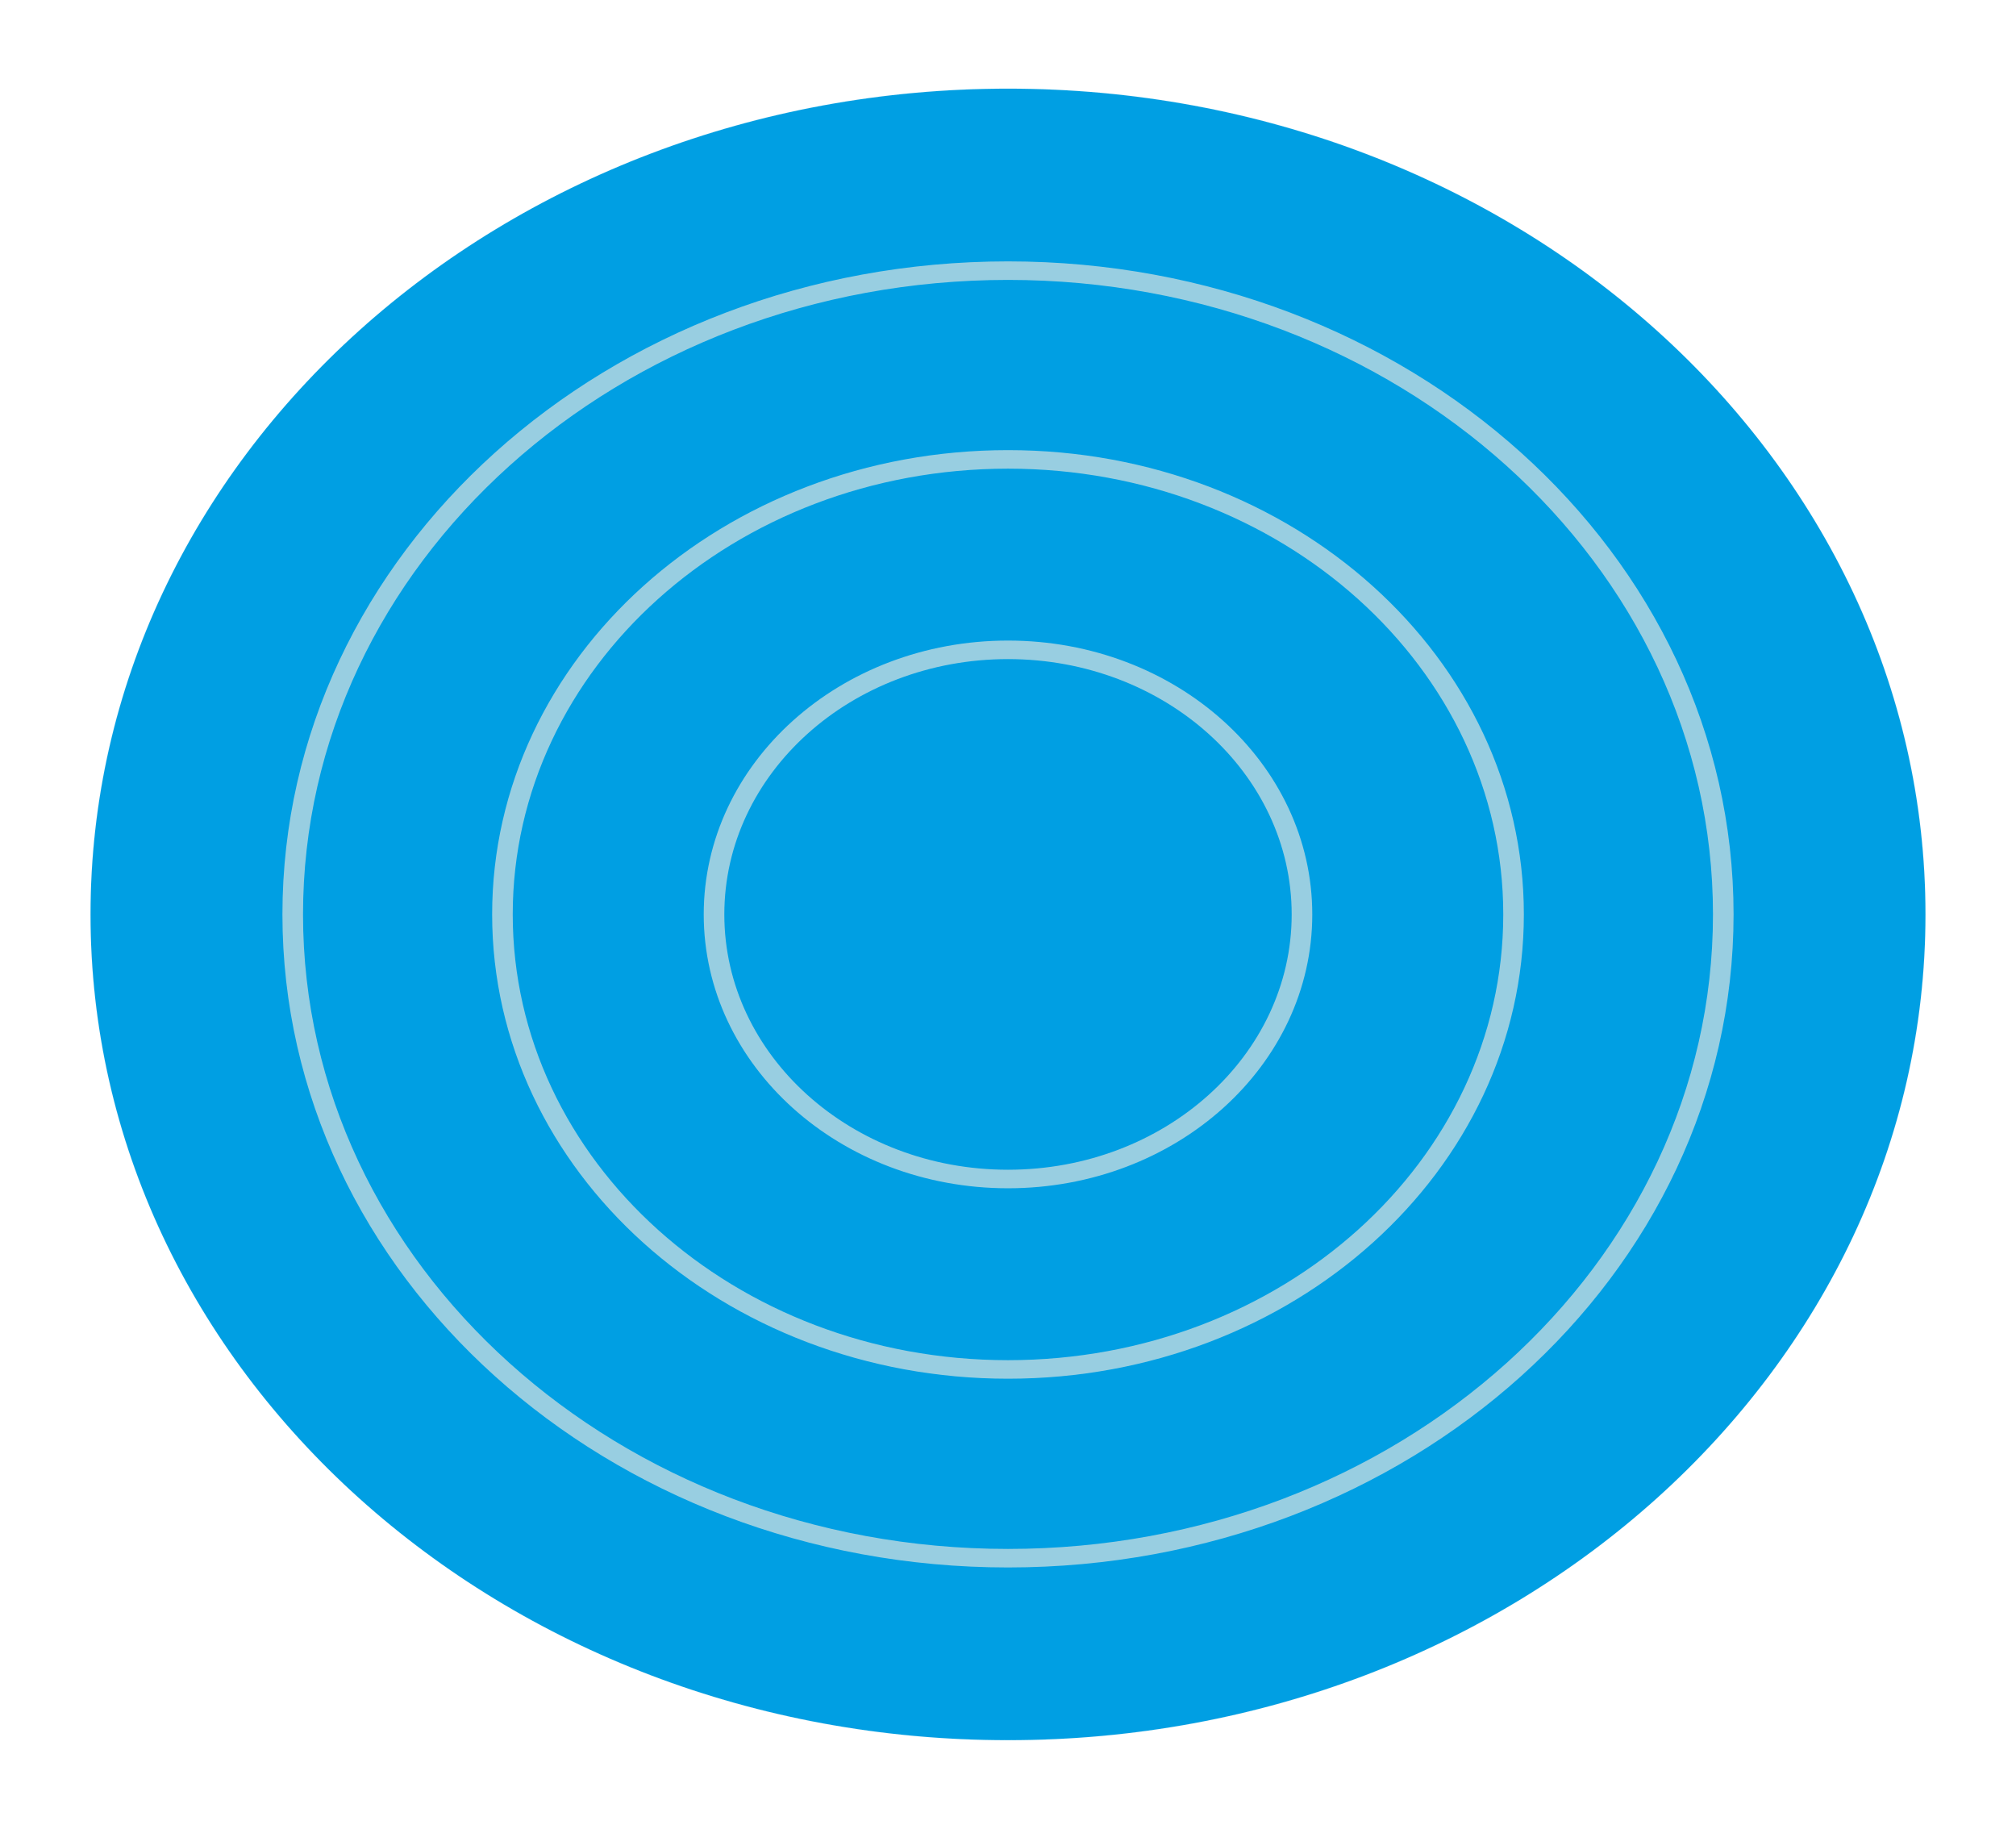
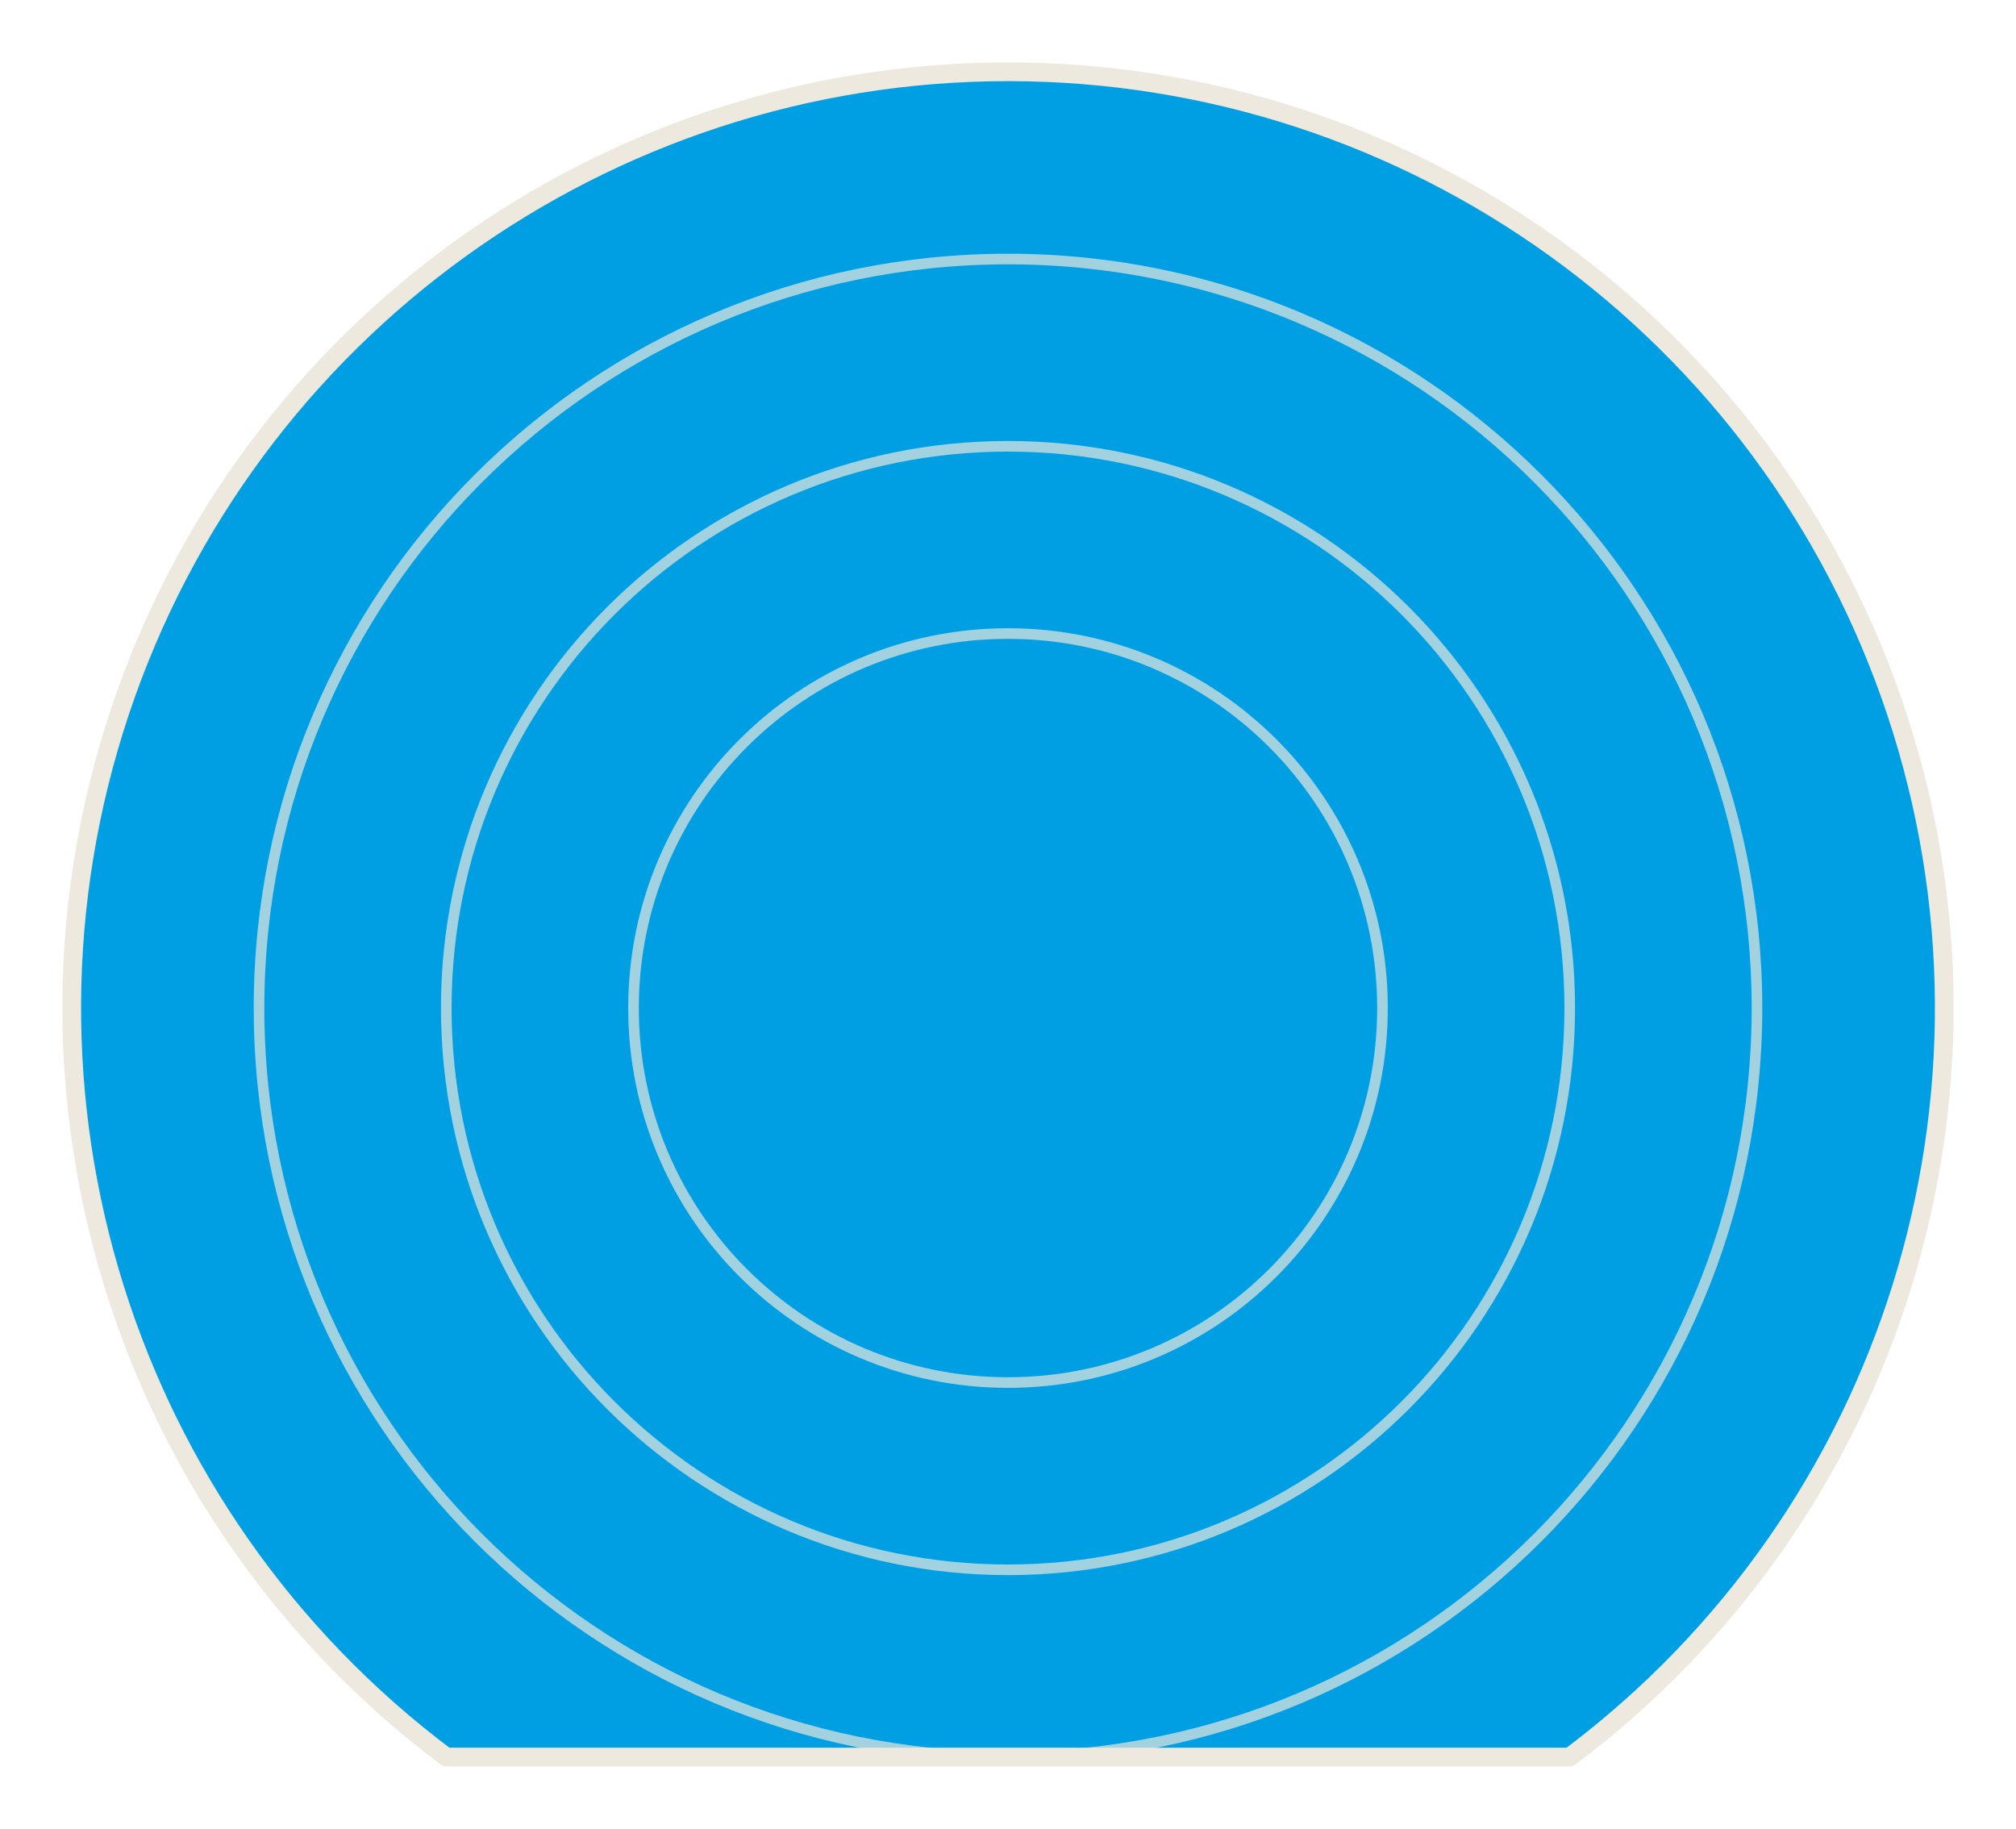
<svg xmlns="http://www.w3.org/2000/svg" width="323mm" height="293mm" viewBox="0 0 32.3 29.3" role="img" aria-label="C 30, bla, smal kant">
-   <rect x="0" y="0" width="32.3" height="29.3" fill="none" />
-   <g transform="translate(1.15 1.15) scale(30 27)" stroke-linejoin="round" stroke-linecap="round">
-     <ellipse cx="0.5" cy="0.5" rx="0.49" ry="0.49" fill="#009FE3" stroke="#eee9df" stroke-width="0.035" vector-effect="non-scaling-stroke" />
-     <ellipse cx=".5" cy=".5" rx="0.382" ry="0.382" fill="none" stroke="#eee9df" stroke-width=".011" opacity=".64" />
-     <ellipse cx=".5" cy=".5" rx="0.27" ry="0.27" fill="none" stroke="#eee9df" stroke-width=".011" opacity=".64" />
-     <ellipse cx=".5" cy=".5" rx="0.157" ry="0.157" fill="none" stroke="#eee9df" stroke-width=".011" opacity=".64" />
+   <g transform="translate(1.15 1.15)">
+     <path d="M 6 27 A 15 15 0 1 1 24 27 L 6 27 Z" fill="#009FE3" stroke="#eee9df" stroke-width=".3" stroke-linejoin="round" />
+     <circle cx="15" cy="15" r="12" fill="none" stroke="#eee9df" stroke-width=".17" opacity=".68" />
+     <circle cx="15" cy="15" r="9" fill="none" stroke="#eee9df" stroke-width=".17" opacity=".68" />
+     <circle cx="15" cy="15" r="6" fill="none" stroke="#eee9df" stroke-width=".17" opacity=".68" />
  </g>
</svg>
